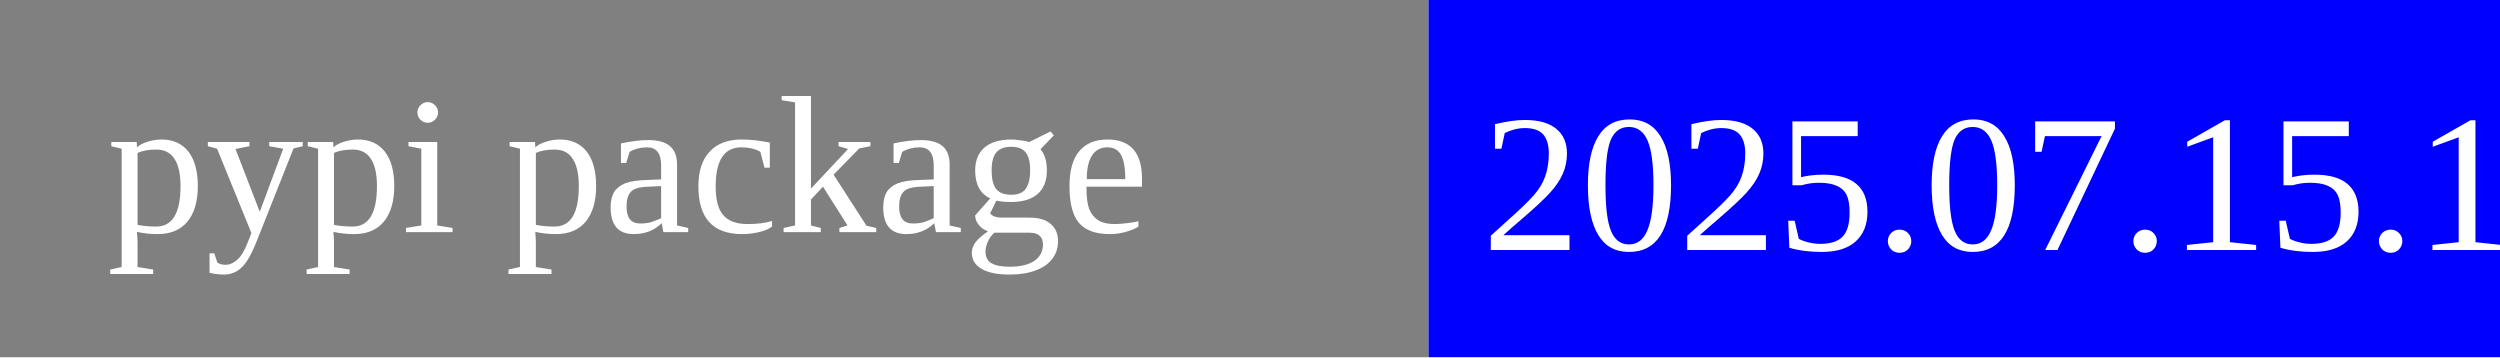
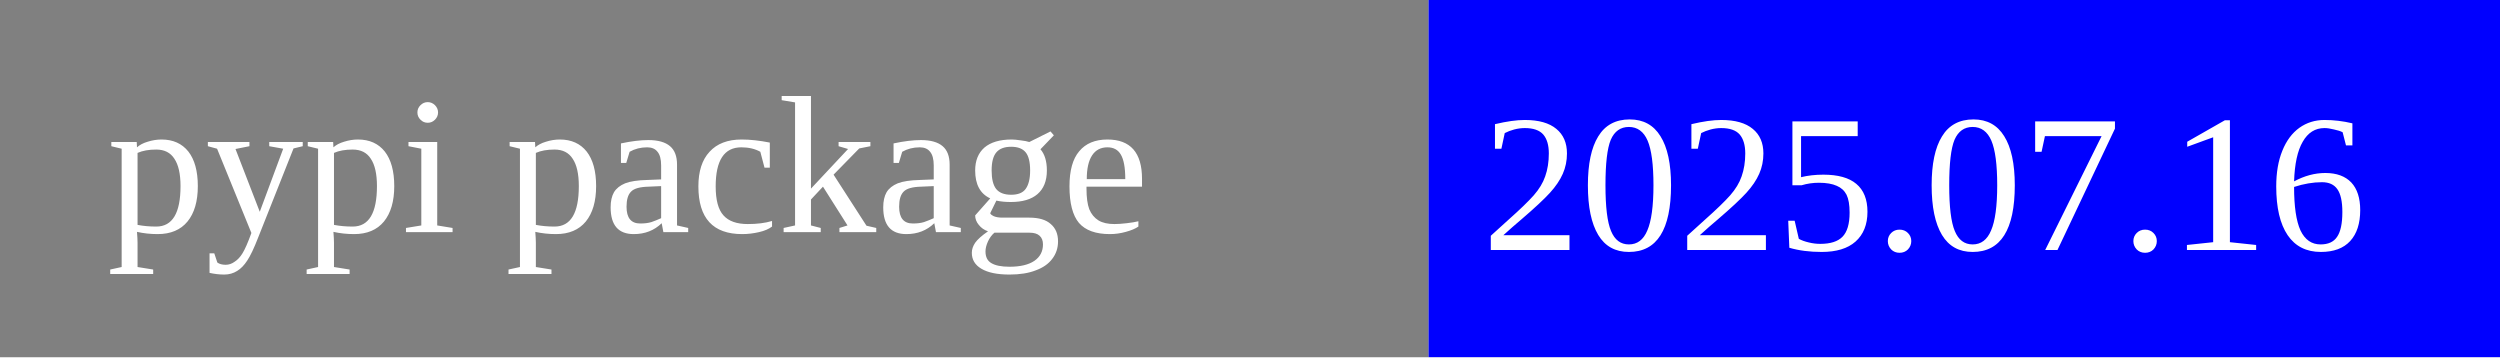
<svg xmlns="http://www.w3.org/2000/svg" width="140" height="20">
  <rect width="80" height="20" rx="0" ry="5" fill="grey" x="0" y="0" />
  <rect width="60" height="20" fill="blue" x="80" y="0" />
  <text x="6" y="13" fill="white" font-size="11">pypi package</text>
-   <text x="83" y="14" fill="white" font-size="11">2025.07.15.1</text>
+   <text x="83" y="14" fill="white" font-size="11">2025.07.16</text>
</svg>
